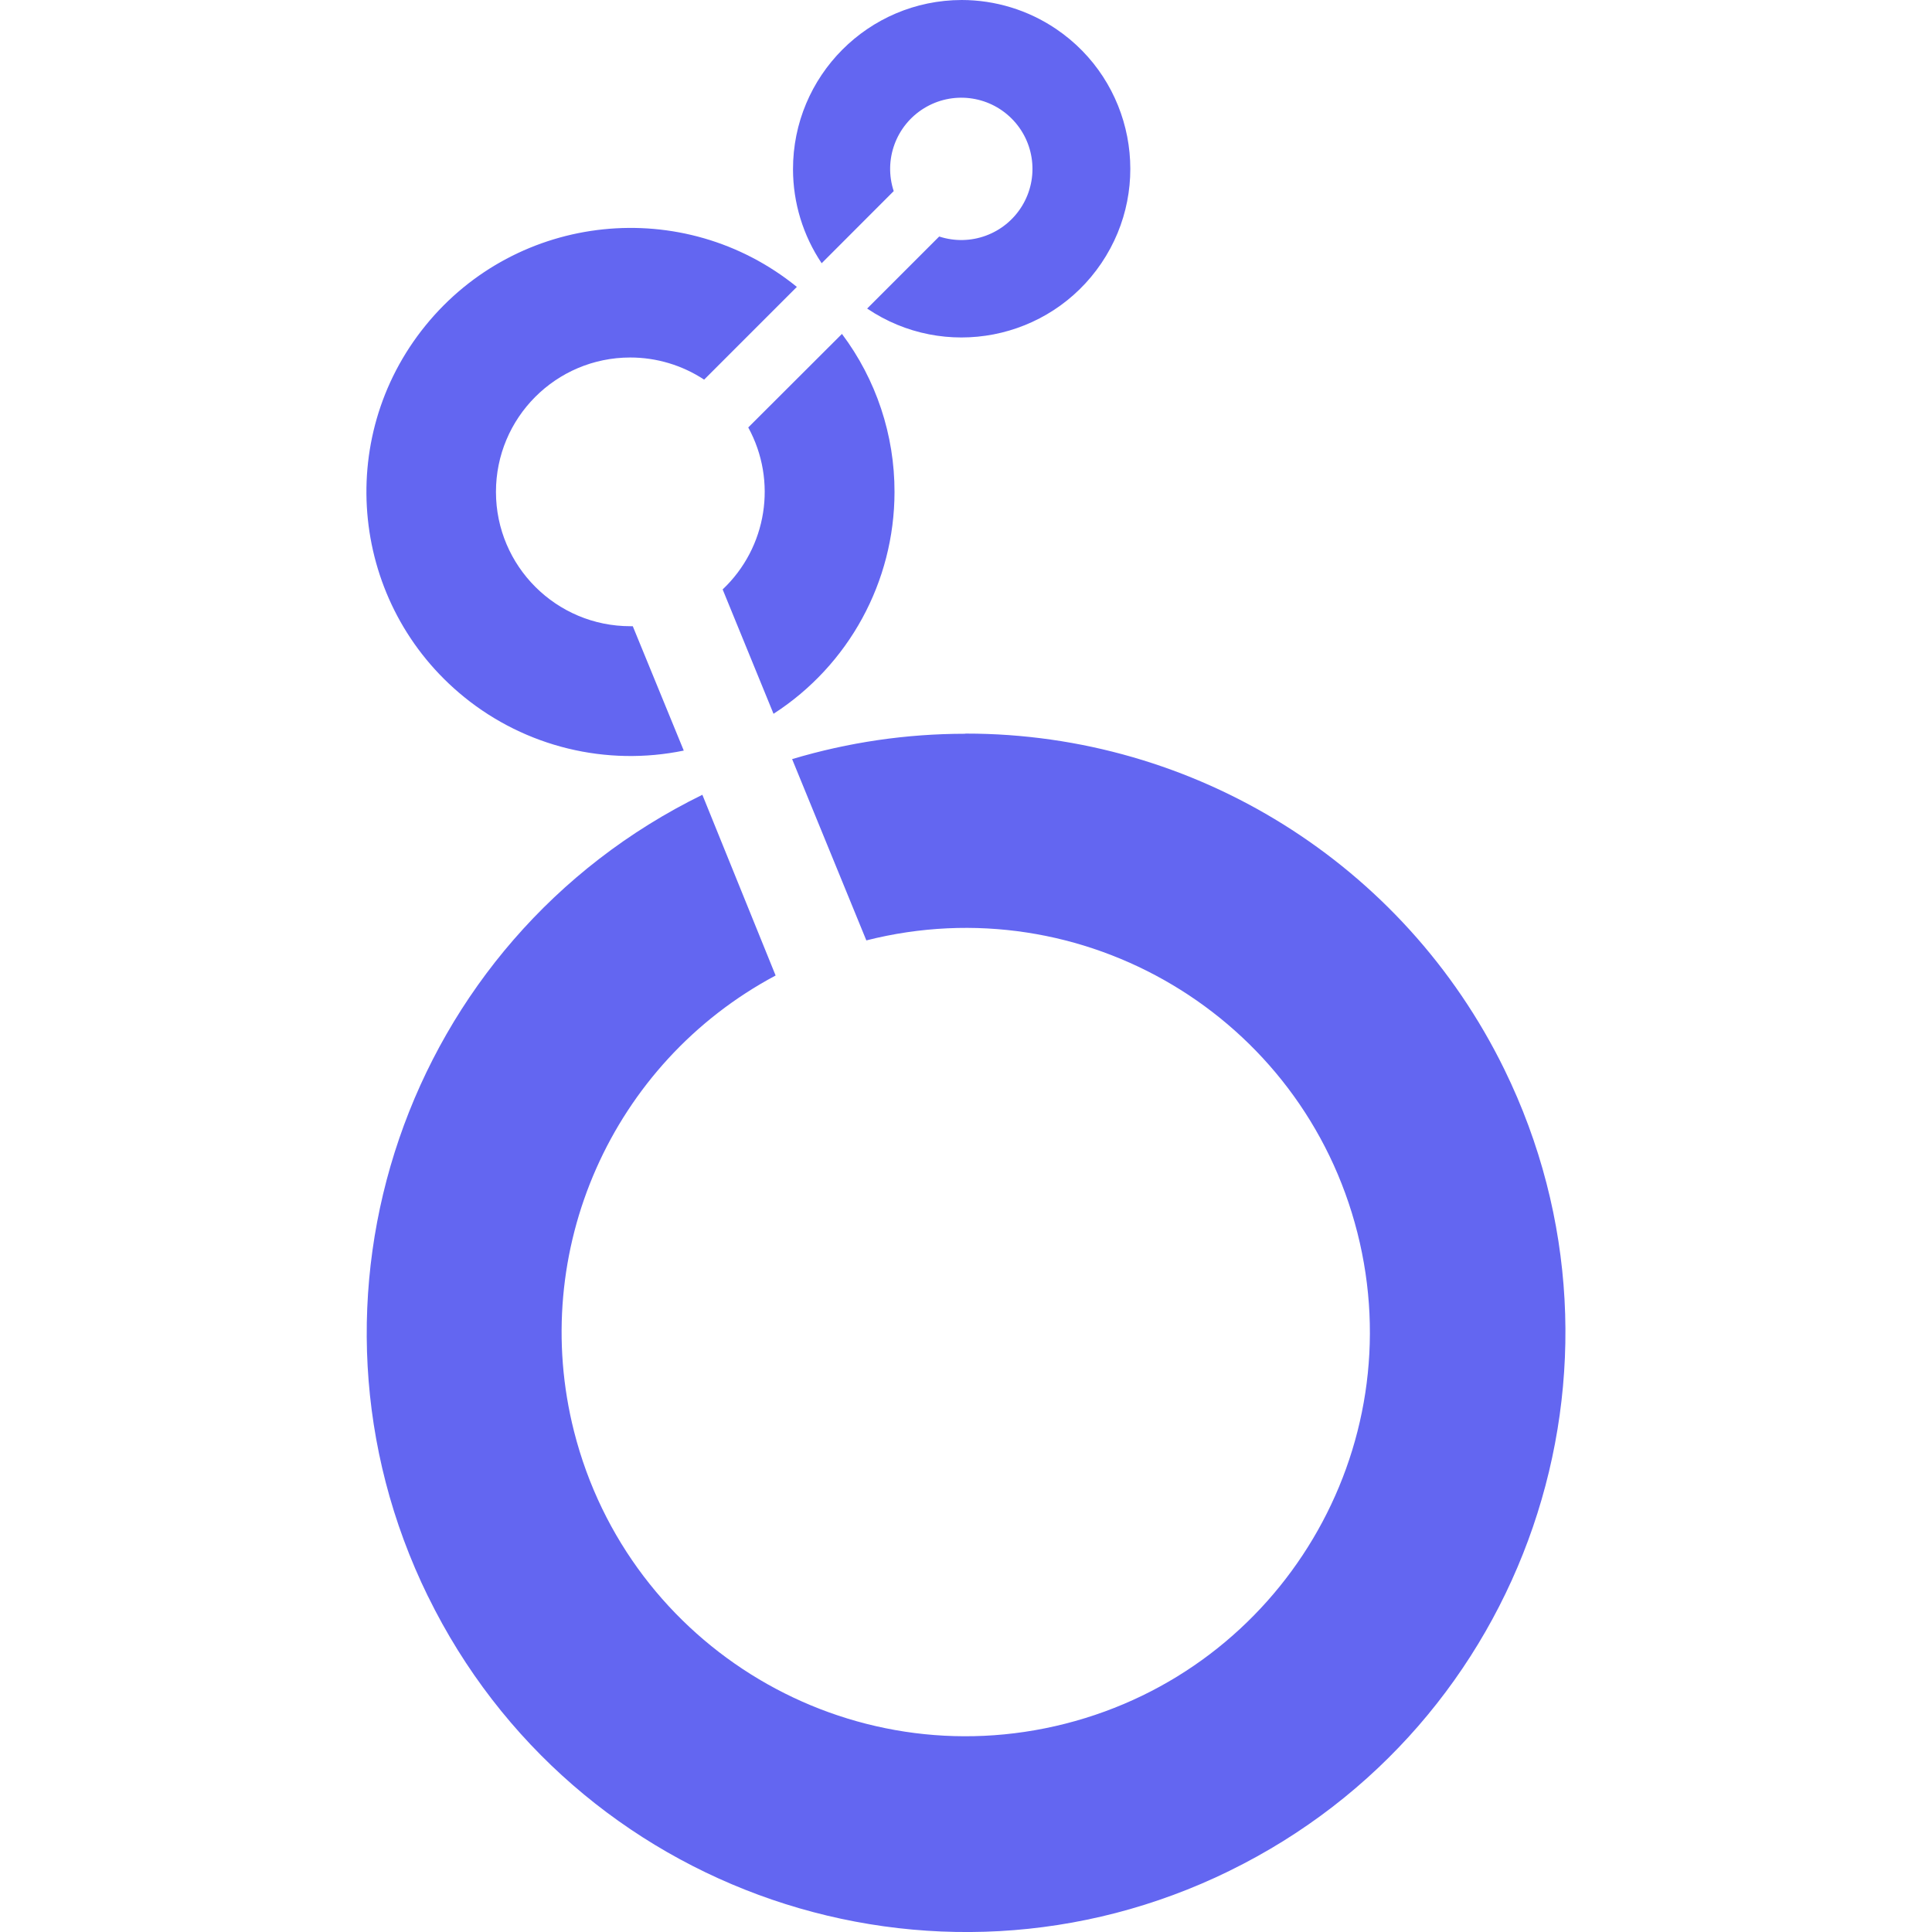
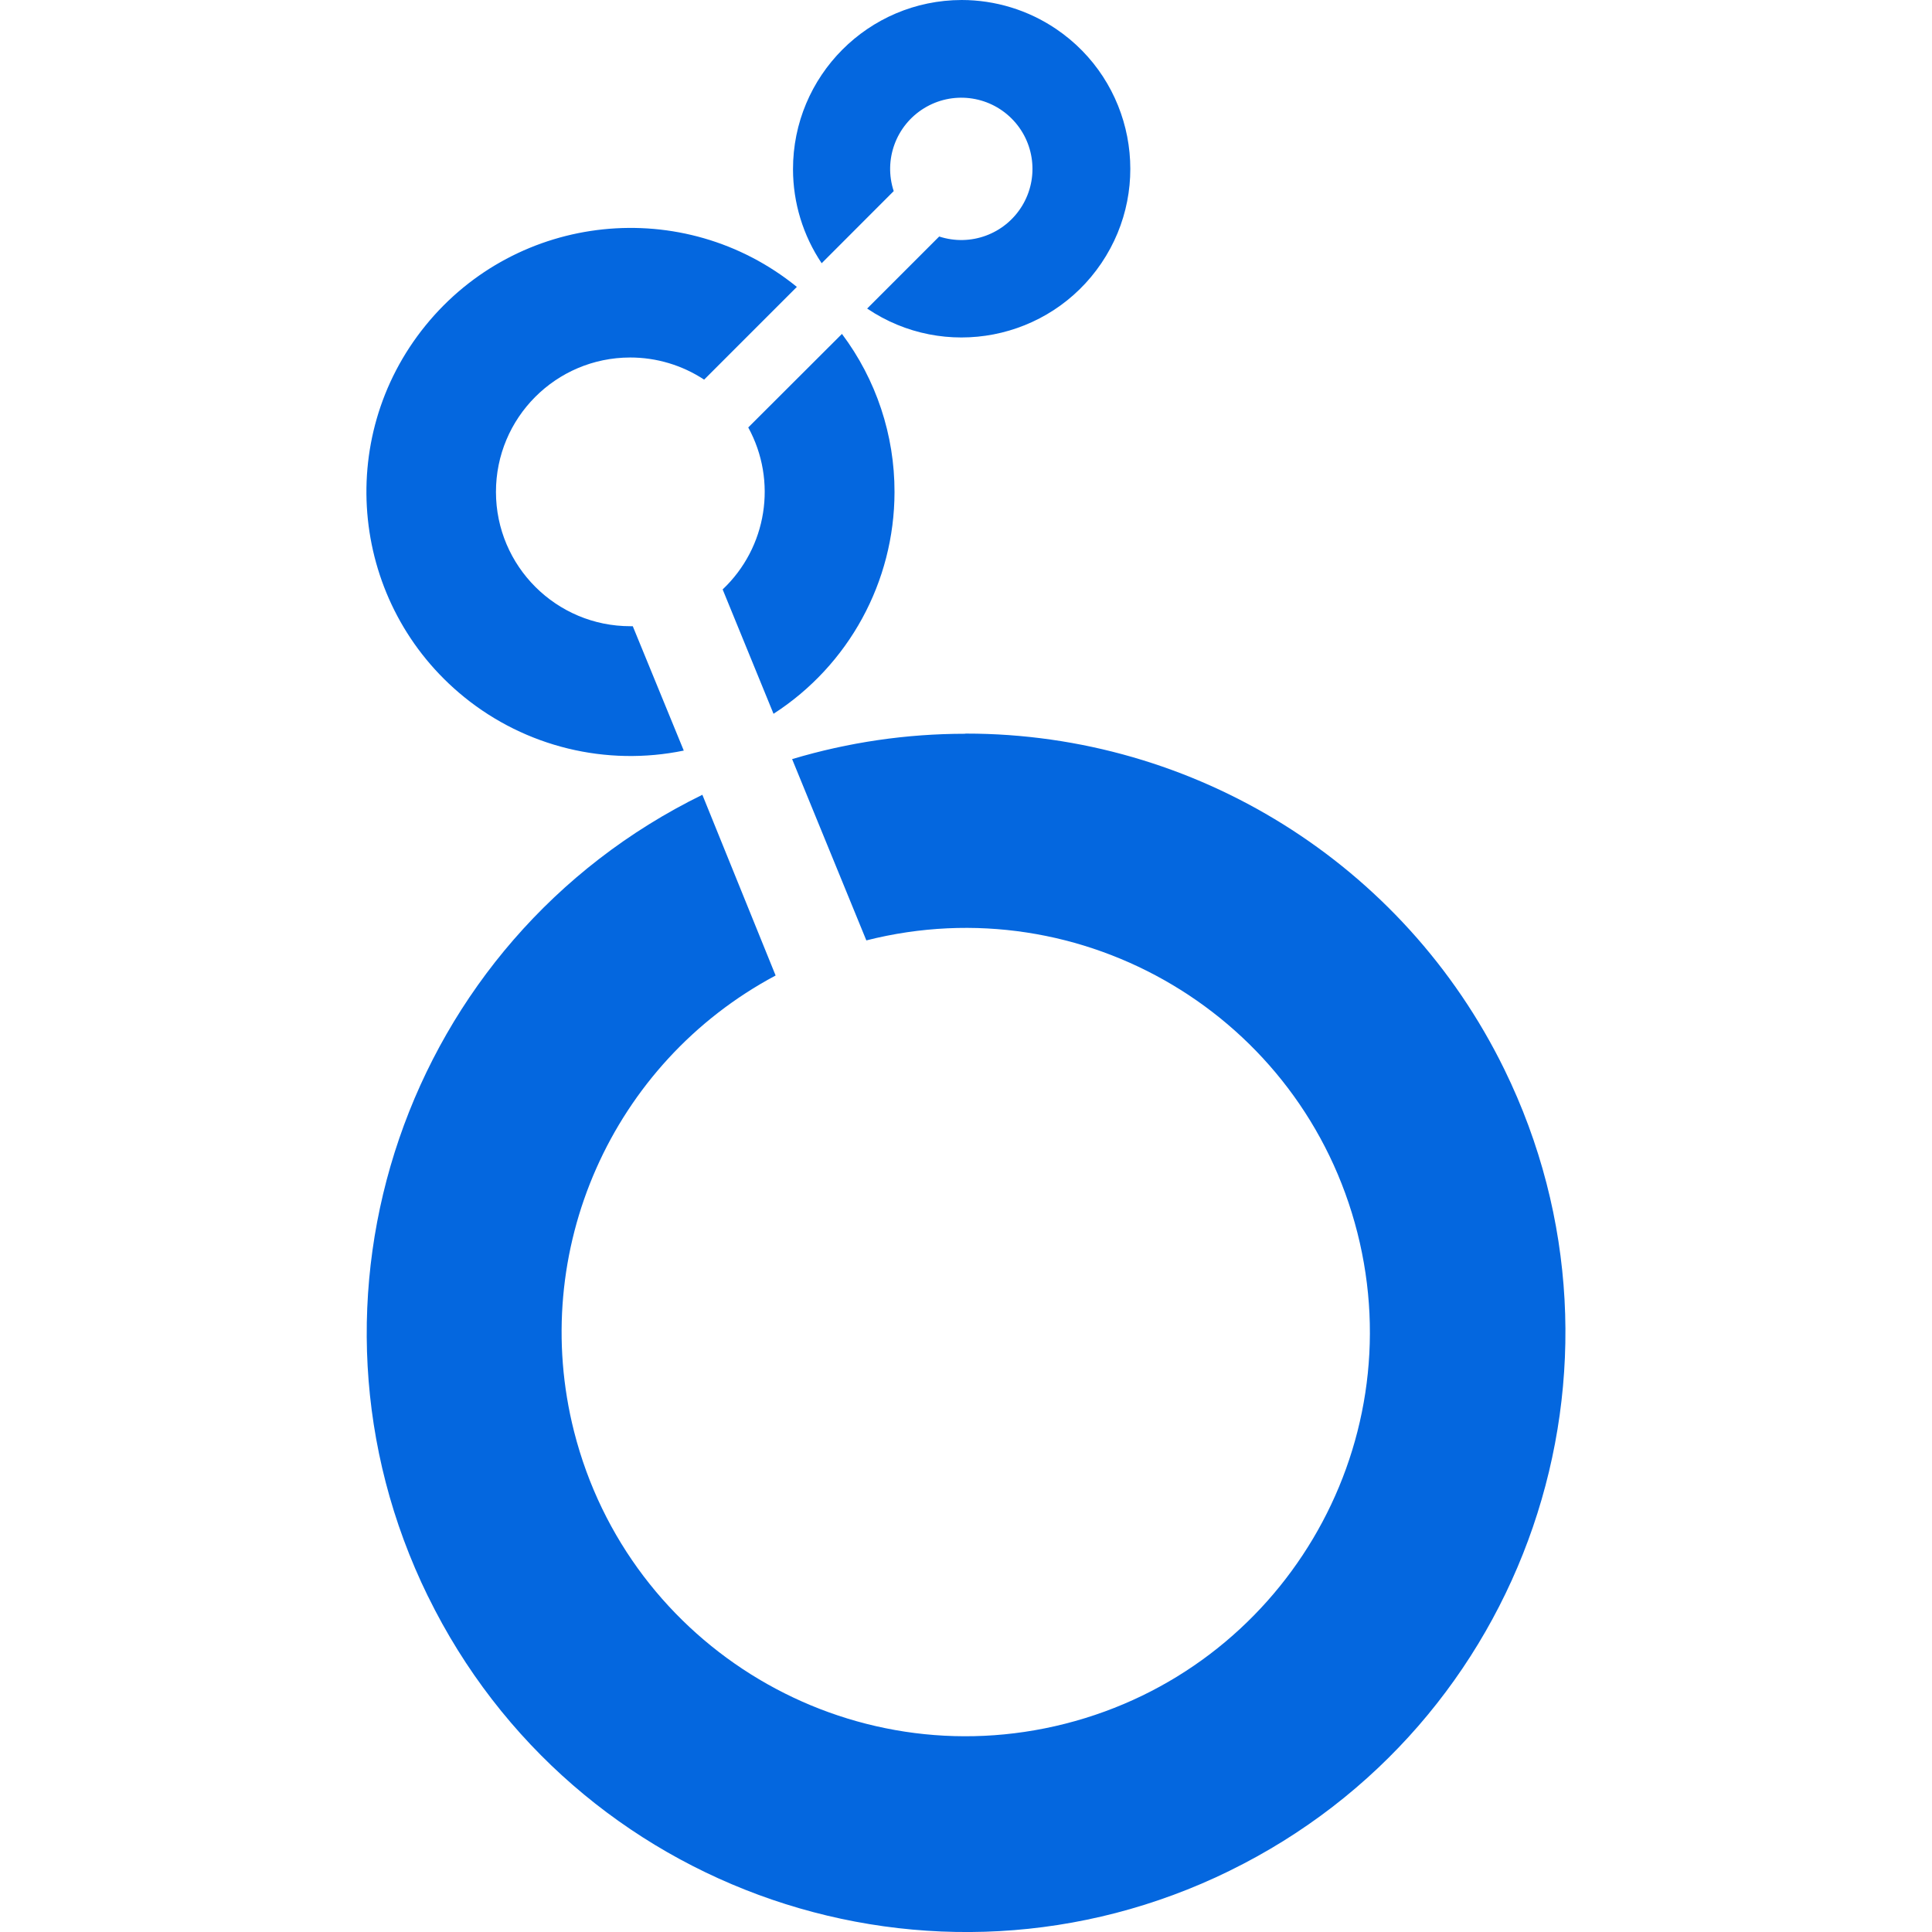
<svg xmlns="http://www.w3.org/2000/svg" role="img" viewBox="0 0 24 24">
-   <path fill="#6366f1" d="M11.947 0c-1.16.002-2.098.944-2.096 2.104a2.1 2.1 0 00.356 1.166l.895-.896a.884.884 0 11.565.564l-.895.895c.959.648 2.262.395 2.91-.564.648-.959.395-2.262-.564-2.91A2.096 2.096 0 0011.947 0zm-.835 6.113a3.263 3.263 0 00-.653-1.965l-1.164 1.162a1.667 1.667 0 01-.318 2.012l.632 1.545a3.282 3.282 0 001.503-2.754zm-3.25 1.666h-.03c-.922.001-1.67-.746-1.671-1.667-.001-.922.745-1.67 1.667-1.671a1.669 1.669 0 01.919.275l1.152-1.152c-1.407-1.141-3.472-.926-4.614.481s-.926 3.472.481 4.614a3.28 3.28 0 002.728.665l-.633-1.544v-.001zm4.128 1.336c-.728 0-1.452.106-2.15.315l.922 2.252c2.687-.682 5.418.944 6.1 3.631.682 2.687-.944 5.418-3.631 6.1s-5.418-.944-6.1-3.631c-.568-2.239.466-4.577 2.504-5.664l-.91-2.245c-3.691 1.808-5.217 6.266-3.409 9.957l.001.001c1.808 3.691 6.266 5.217 9.957 3.409l.001-.001c3.691-1.807 5.219-6.264 3.412-9.956a7.442 7.442 0 00-6.686-4.17h-.008l-.001.001z" />
+   <path fill="#0467DF" d="M11.947 0c-1.16.002-2.098.944-2.096 2.104a2.1 2.1 0 00.356 1.166l.895-.896a.884.884 0 11.565.564l-.895.895c.959.648 2.262.395 2.91-.564.648-.959.395-2.262-.564-2.91A2.096 2.096 0 0011.947 0zm-.835 6.113a3.263 3.263 0 00-.653-1.965l-1.164 1.162a1.667 1.667 0 01-.318 2.012l.632 1.545a3.282 3.282 0 001.503-2.754zm-3.25 1.666h-.03c-.922.001-1.67-.746-1.671-1.667-.001-.922.745-1.67 1.667-1.671a1.669 1.669 0 01.919.275l1.152-1.152c-1.407-1.141-3.472-.926-4.614.481s-.926 3.472.481 4.614a3.28 3.28 0 002.728.665l-.633-1.544v-.001zm4.128 1.336c-.728 0-1.452.106-2.15.315l.922 2.252c2.687-.682 5.418.944 6.1 3.631.682 2.687-.944 5.418-3.631 6.1s-5.418-.944-6.1-3.631c-.568-2.239.466-4.577 2.504-5.664l-.91-2.245c-3.691 1.808-5.217 6.266-3.409 9.957l.001.001c1.808 3.691 6.266 5.217 9.957 3.409l.001-.001c3.691-1.807 5.219-6.264 3.412-9.956a7.442 7.442 0 00-6.686-4.17h-.008l-.001.001z" />
</svg>
